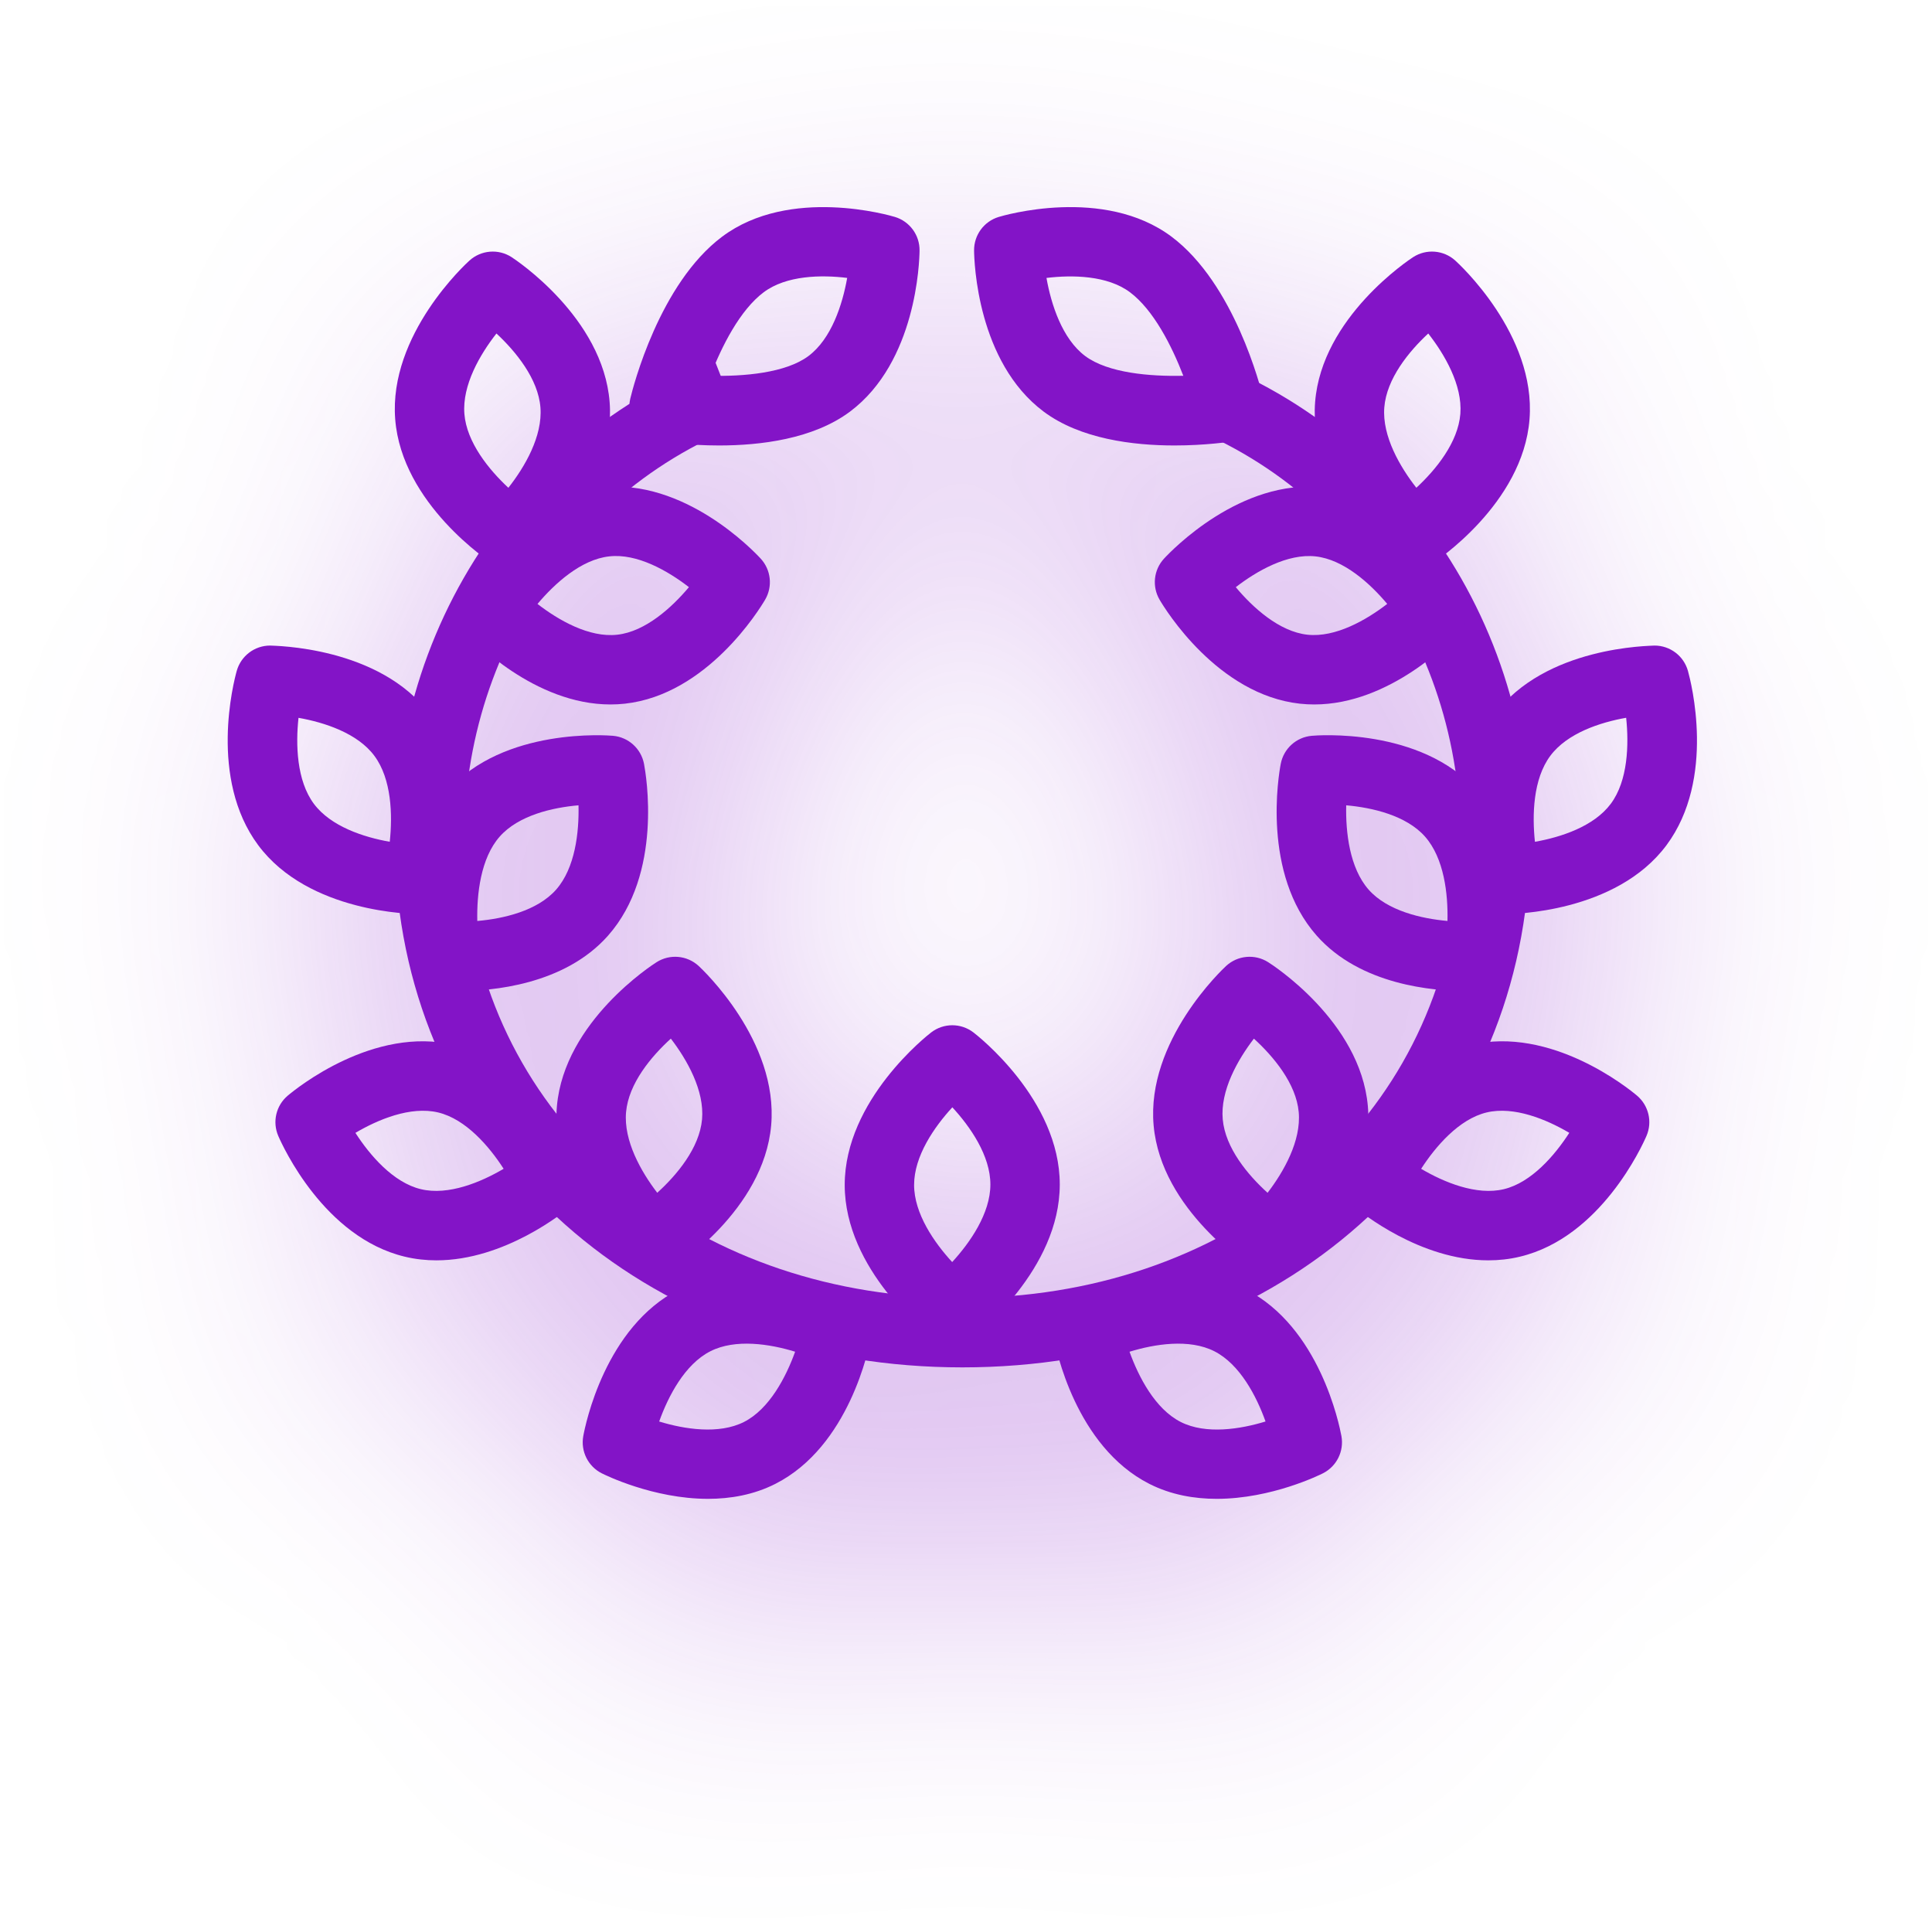
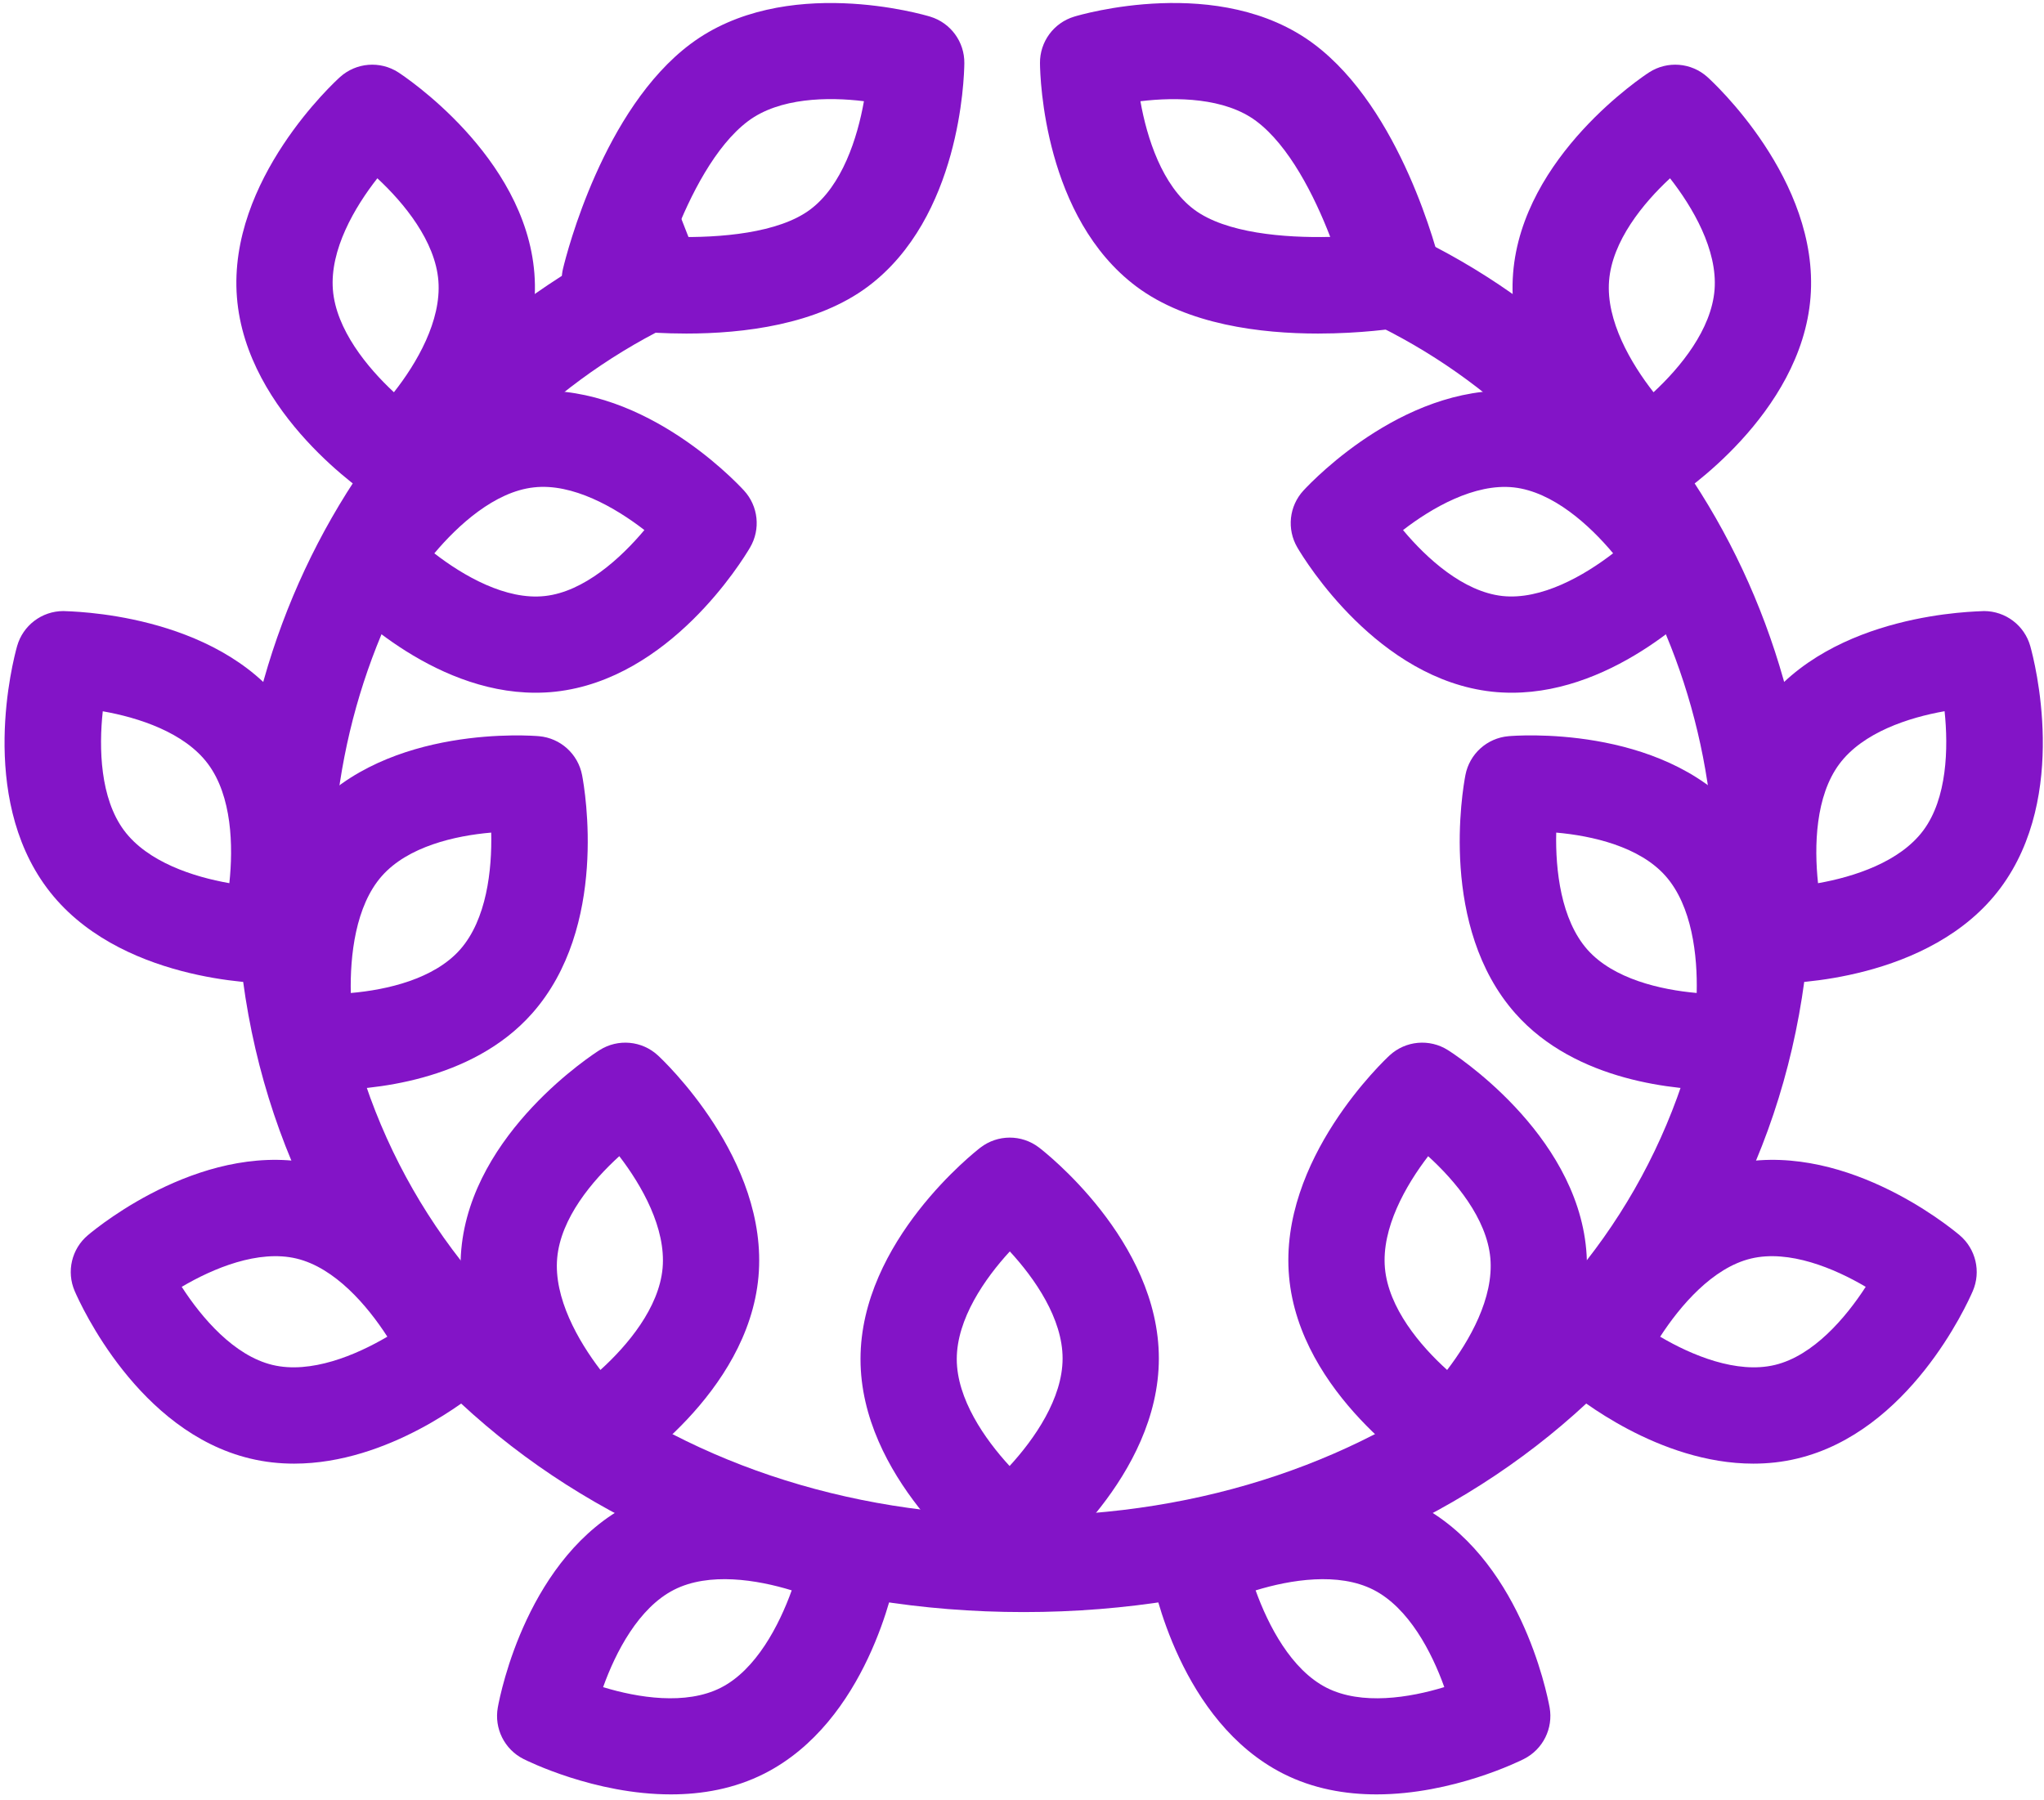
- <svg xmlns="http://www.w3.org/2000/svg" width="198" height="197" viewBox="0 0 198 197" fill="none">
-   <g opacity="0.4" filter="url(#filter0_f_217_1718)">
-     <path fill-rule="evenodd" clip-rule="evenodd" d="M66.32 162.383C66.576 162.53 70.974 165 75.952 165C77.971 165 80.086 164.595 82.06 163.462C84.008 162.342 85.541 160.696 86.74 158.896C89.513 154.733 93.999 151.529 99.001 151.529C104.004 151.529 108.489 154.733 111.263 158.897C112.462 160.696 113.994 162.342 115.942 163.462C117.915 164.595 120.032 165 122.05 165C127.029 165 131.426 162.53 131.68 162.383C132.923 161.674 133.604 160.122 133.357 158.574C133.249 157.909 132.587 154.168 130.705 150.415C128.996 147.003 129.318 141.98 132.21 139.49C134.305 137.686 137.38 137.521 139.849 138.768C141.82 139.763 144.176 140.562 146.665 140.562C147.61 140.562 148.576 140.448 149.545 140.182C156.839 138.203 160.598 128.871 161.002 127.811C161.551 126.372 161.201 124.694 160.143 123.682C159.777 123.335 158.026 121.722 155.511 120.32C151.843 118.277 148.446 113.661 149.264 109.542C149.781 106.939 151.893 104.845 154.42 104.036C157.323 103.108 160.628 101.349 162.818 98.017C167.31 91.183 165.034 81.272 164.761 80.163C164.382 78.627 163.145 77.567 161.736 77.565C161.726 77.566 161.71 77.567 161.688 77.568C161.661 77.57 161.626 77.571 161.583 77.573C161.152 77.592 159.928 77.647 158.325 77.944C153.665 78.808 147.027 76.688 145.035 72.388C143.845 69.817 144.413 66.826 146.156 64.593C148.161 62.025 150.117 58.513 150.403 54.369C151.002 45.684 143.97 38.414 143.668 38.108C142.614 37.032 141.05 36.89 139.857 37.762C139.518 38.011 131.571 43.925 130.972 52.617C130.93 53.217 130.218 53.569 129.736 53.211C128.765 52.489 127.765 51.808 126.737 51.169C126.203 50.836 125.811 50.319 125.639 49.714C124.576 45.981 122.177 39.24 117.961 35.668C111.813 30.46 102.678 33.511 102.297 33.644C100.957 34.103 100.05 35.504 100.064 37.085C100.075 38.237 100.35 48.494 106.363 53.586C109.698 56.409 114.503 57.061 118.23 57.061C119.518 57.061 120.677 56.983 121.603 56.89C122.284 56.822 122.974 56.95 123.556 57.308C125.818 58.701 124.949 62.38 122.719 63.823C119.71 65.769 117.656 68.194 117.278 68.657C116.337 69.809 116.177 71.518 116.879 72.871C117.393 73.862 122.134 82.595 129.593 83.521C130.031 83.576 130.467 83.6 130.896 83.6C133.342 83.6 135.623 82.768 137.577 81.661C139.327 80.67 141.67 81.232 142.212 83.168C142.922 85.704 139.657 87.9 137.092 87.308C133.721 86.53 130.883 86.788 130.67 86.811C129.268 86.949 128.121 88.122 127.857 89.684C127.664 90.815 126.13 100.915 131.114 107.289C133.037 109.748 135.584 111.158 138.031 111.957C140.003 112.601 141.361 114.628 140.592 116.553C139.406 119.519 137.943 122.303 136.234 124.877C136.096 125.085 135.769 124.991 135.749 124.742C135.064 116.055 127.054 110.245 126.713 110.006C125.51 109.145 123.948 109.306 122.904 110.397C122.609 110.707 115.649 118.072 116.337 126.745C116.509 128.919 117.139 130.913 117.993 132.684C119.544 135.9 119.141 140.042 115.812 141.335C111.343 143.072 107.829 137.587 107.83 132.792C107.834 124.071 100.318 117.477 99.999 117.202C98.867 116.225 97.301 116.228 96.174 117.209C95.855 117.486 88.342 124.119 88.34 132.83C88.34 133.097 88.347 133.361 88.361 133.624C88.579 137.859 85.304 142.626 81.382 141.012C78.513 139.832 78.126 136.229 79.6 133.499C80.662 131.532 81.475 129.259 81.674 126.745C82.357 118.07 75.402 110.707 75.105 110.397C74.061 109.306 72.497 109.145 71.296 110.006C70.956 110.245 62.947 116.055 62.259 124.742C62.239 124.994 61.908 125.089 61.768 124.879C60.059 122.305 58.596 119.522 57.41 116.557C56.64 114.63 57.999 112.602 59.972 111.958C62.42 111.159 64.968 109.749 66.891 107.289C71.876 100.915 70.341 90.815 70.151 89.684C69.884 88.122 68.738 86.949 67.338 86.811C67.124 86.79 64.284 86.531 60.912 87.31C58.346 87.903 55.078 85.705 55.788 83.168C56.331 81.231 58.675 80.668 60.425 81.66C62.38 82.768 64.661 83.6 67.107 83.6C67.536 83.6 67.972 83.576 68.412 83.521C75.868 82.595 80.608 73.862 81.124 72.871C81.828 71.518 81.664 69.809 80.727 68.657C80.338 68.18 78.178 65.62 75.023 63.647C72.877 62.305 72.037 58.817 74.181 57.472C74.681 57.158 75.269 57.022 75.859 57.042C76.213 57.054 76.581 57.061 76.96 57.061C80.686 57.061 85.491 56.409 88.826 53.586C94.838 48.494 95.112 38.237 95.123 37.085C95.139 35.504 94.23 34.103 92.892 33.644C92.507 33.511 83.374 30.463 77.228 35.668C71.541 40.487 69.16 51.071 68.906 52.261C68.896 52.309 68.887 52.357 68.879 52.406C68.836 52.653 68.713 52.882 68.511 53.03C68.43 53.089 68.349 53.149 68.268 53.209C67.786 53.567 67.076 53.216 67.035 52.617C66.433 43.925 58.485 38.011 58.148 37.762C56.955 36.89 55.393 37.032 54.337 38.108C54.035 38.414 47.002 45.684 47.602 54.369C47.888 58.511 49.842 62.021 51.846 64.589C53.59 66.823 54.157 69.816 52.966 72.388C50.974 76.691 44.334 78.816 39.673 77.946C38.023 77.638 36.775 77.587 36.383 77.571C36.32 77.568 36.28 77.567 36.262 77.565C34.856 77.567 33.619 78.629 33.24 80.163C32.965 81.272 30.691 91.183 35.185 98.017C37.374 101.348 40.678 103.107 43.58 104.036C46.108 104.845 48.22 106.94 48.738 109.544C49.556 113.662 46.16 118.278 42.493 120.322C39.98 121.723 38.23 123.335 37.866 123.682C36.803 124.694 36.455 126.372 37.004 127.811C37.411 128.871 41.167 138.203 48.46 140.182C49.43 140.448 50.394 140.562 51.342 140.562C53.83 140.562 56.185 139.764 58.156 138.768C60.624 137.522 63.698 137.688 65.793 139.491C68.686 141.981 69.007 147.004 67.297 150.415C65.415 154.168 64.753 157.909 64.646 158.574C64.398 160.124 65.08 161.674 66.32 162.383ZM79.212 157.121C75.39 159.309 72.023 153.074 75.479 150.344C75.698 150.171 75.926 150.015 76.162 149.879C79.978 147.684 83.345 153.925 79.893 156.657C79.674 156.83 79.447 156.986 79.212 157.121ZM78.039 49.907C77.479 49.93 76.979 49.572 76.796 49.043C76.695 48.753 76.699 48.437 76.812 48.151C77.842 45.545 79.259 42.834 80.997 41.362C84.322 38.546 88.582 43.899 85.745 47.206C85.53 47.457 85.301 47.688 85.057 47.894C83.403 49.295 80.624 49.802 78.039 49.907ZM68.525 125.373C68.88 120.885 75.662 121.439 75.422 125.935C75.419 125.995 75.415 126.055 75.41 126.115C75.052 130.601 68.269 130.044 68.513 125.55C68.516 125.491 68.52 125.432 68.525 125.373ZM51.497 125.408C47.141 124.233 45.264 131.547 49.49 133.127C49.635 133.181 49.78 133.228 49.927 133.268C54.282 134.451 56.161 127.13 51.934 125.549C51.79 125.495 51.644 125.448 51.497 125.408ZM57.073 97.139C59.746 93.722 64.866 97.967 62.734 101.745C62.567 102.041 62.384 102.32 62.181 102.579C59.51 105.993 54.395 101.752 56.52 97.974C56.686 97.678 56.87 97.398 57.073 97.139ZM45.716 88.865C43.335 85.238 37.907 89.012 39.76 92.934C39.899 93.228 40.054 93.509 40.228 93.774C42.616 97.4 48.042 93.628 46.184 89.703C46.045 89.409 45.89 89.129 45.716 88.865ZM67.725 76.453C63.183 77.033 62.266 69.237 66.778 68.459C66.85 68.447 66.923 68.436 66.996 68.427C71.536 67.838 72.456 75.647 67.943 76.421C67.87 76.433 67.798 76.444 67.725 76.453ZM53.871 53.817C53.868 53.765 53.865 53.714 53.862 53.663C53.649 49.162 60.458 48.674 60.763 53.17C60.767 53.221 60.77 53.273 60.773 53.325C60.986 57.828 54.183 58.313 53.871 53.817ZM122.52 150.341C125.979 153.071 122.611 159.312 118.789 157.121C118.555 156.987 118.33 156.833 118.113 156.661C114.654 153.933 118.023 147.684 121.843 149.879C122.077 150.014 122.303 150.169 122.52 150.341ZM129.486 125.373C129.13 120.888 122.342 121.444 122.588 125.936C122.591 125.996 122.595 126.055 122.6 126.115C122.956 130.605 129.743 130.046 129.498 125.549C129.494 125.49 129.491 125.431 129.486 125.373ZM94.629 132.832C94.629 128.295 101.545 128.253 101.542 132.79C101.542 137.321 94.626 137.364 94.629 132.832ZM146.069 125.551C141.849 127.136 143.727 134.451 148.078 133.268C148.226 133.228 148.374 133.18 148.52 133.125C152.74 131.54 150.864 124.231 146.512 125.408C146.363 125.448 146.215 125.496 146.069 125.551ZM141.485 97.975C143.616 101.749 138.494 105.993 135.824 102.579C135.622 102.319 135.438 102.039 135.271 101.744C133.144 97.969 138.261 93.726 140.93 97.139C141.134 97.399 141.318 97.678 141.485 97.975ZM158.24 92.932C160.087 89.01 154.669 85.244 152.285 88.865C152.111 89.13 151.954 89.411 151.815 89.706C149.961 93.628 155.387 97.399 157.771 93.774C157.945 93.509 158.101 93.227 158.24 92.932ZM130.276 76.453C130.203 76.444 130.13 76.433 130.057 76.421C125.544 75.645 126.463 67.868 131.007 68.427C131.08 68.436 131.152 68.447 131.224 68.459C135.736 69.232 134.82 77.007 130.276 76.453ZM110.13 47.894C113.655 50.874 117.913 45.056 114.654 41.788C114.503 41.636 114.349 41.494 114.192 41.362C110.869 38.546 106.608 43.901 109.443 47.207C109.658 47.457 109.887 47.688 110.13 47.894ZM137.241 53.17C137.549 48.674 144.352 49.16 144.142 53.661C144.14 53.713 144.137 53.765 144.133 53.817C143.823 58.314 137.017 57.824 137.232 53.321C137.235 53.271 137.238 53.22 137.241 53.17Z" fill="#8314C7" />
-   </g>
-   <path d="M67.555 145.662C70.12 146.446 73.664 147.015 76.247 145.707C78.862 144.379 80.564 141.08 81.488 138.51C78.926 137.723 75.38 137.152 72.799 138.465C70.179 139.795 68.482 143.071 67.555 145.662ZM72.561 153.586C66.932 153.586 61.959 151.116 61.67 150.969C60.266 150.26 59.496 148.71 59.776 147.16C59.982 146.027 62.011 135.965 69.579 132.125C77.305 128.195 86.971 132.992 87.374 133.198C88.779 133.909 89.55 135.46 89.268 137.01C89.062 138.143 87.035 148.203 79.469 152.048C77.236 153.181 74.844 153.586 72.561 153.586Z" fill="#8314C7" />
-   <path d="M68.751 106.428C66.743 108.251 64.425 111.019 64.162 113.959C63.899 116.898 65.71 120.074 67.357 122.224C69.365 120.406 71.683 117.637 71.949 114.701C72.21 111.754 70.413 108.594 68.751 106.428ZM66.916 130.615C66.044 130.615 65.179 130.298 64.506 129.674C64.169 129.364 56.302 122.001 57.077 113.328C57.855 104.641 66.912 98.831 67.296 98.591C68.654 97.731 70.422 97.892 71.603 98.983C71.939 99.293 79.804 106.656 79.031 115.331C78.254 124.016 69.199 129.826 68.811 130.068C68.227 130.435 67.571 130.615 66.916 130.615Z" fill="#8314C7" />
-   <path d="M36.425 116.084C37.904 118.379 40.291 121.171 43.131 121.854C45.952 122.532 49.287 121.138 51.615 119.766C50.136 117.471 47.746 114.676 44.907 113.994C42.084 113.32 38.751 114.712 36.425 116.084ZM44.731 129.147C43.66 129.147 42.569 129.034 41.472 128.768C33.225 126.789 28.978 117.457 28.518 116.397C27.897 114.958 28.29 113.28 29.492 112.268C30.367 111.531 38.303 105.093 46.566 107.079C54.815 109.061 59.062 118.395 59.52 119.455C60.141 120.894 59.748 122.57 58.548 123.582C57.79 124.222 51.721 129.147 44.731 129.147Z" fill="#8314C7" />
-   <path d="M59.288 82.52C56.621 82.748 53.142 83.544 51.212 85.725C49.257 87.936 48.853 91.632 48.915 94.372C51.584 94.142 55.062 93.343 56.989 91.165C58.949 88.946 59.354 85.277 59.288 82.52ZM47.04 101.552C46.09 101.552 45.483 101.5 45.383 101.49C43.8 101.353 42.501 100.182 42.202 98.62C41.984 97.489 40.249 87.389 45.886 81.015C51.651 74.499 62.369 75.357 62.82 75.397C64.403 75.535 65.7 76.708 66.001 78.27C66.216 79.401 67.952 89.501 62.315 95.875C57.832 100.945 50.354 101.552 47.04 101.552Z" fill="#8314C7" />
-   <path d="M30.592 73.556C30.296 76.294 30.398 79.982 32.163 82.36C33.903 84.697 37.298 85.794 39.943 86.257C40.239 83.516 40.137 79.828 38.369 77.451C36.634 75.113 33.216 74.018 30.592 73.556ZM42.849 93.659C42.325 93.659 31.637 93.569 26.46 86.603C21.378 79.769 23.95 69.858 24.261 68.749C24.69 67.215 26.088 66.153 27.679 66.151C28.072 66.184 38.874 66.213 44.075 73.208C49.157 80.041 46.583 89.954 46.274 91.061C45.843 92.595 44.447 93.657 42.854 93.659C42.852 93.659 42.849 93.659 42.849 93.659Z" fill="#8314C7" />
-   <path d="M55.087 61.886C57.228 63.546 60.383 65.364 63.258 65.039C66.147 64.724 68.866 62.239 70.604 60.165C68.463 58.508 65.303 56.683 62.433 57.013C59.544 57.33 56.827 59.812 55.087 61.886ZM62.559 72.186C54.779 72.186 48.464 65.603 47.732 64.809C46.67 63.657 46.485 61.946 47.279 60.594C47.865 59.604 53.222 50.869 61.658 49.942C70.127 49.022 77.181 56.399 77.961 57.243C79.021 58.395 79.206 60.104 78.409 61.457C77.826 62.448 72.467 71.18 64.035 72.107C63.538 72.162 63.044 72.186 62.559 72.186Z" fill="#8314C7" />
-   <path d="M72.8 38.505C76.199 38.585 80.52 38.23 82.857 36.48C85.216 34.714 86.342 31.19 86.823 28.478C84.166 28.151 80.587 28.21 78.266 29.948C75.848 31.759 73.98 35.444 72.8 38.505ZM73.701 45.647C70.529 45.647 68.047 45.279 67.486 45.187C66.509 45.03 65.641 44.473 65.094 43.648C64.544 42.823 64.364 41.811 64.594 40.846C64.88 39.657 67.573 29.073 74.004 24.254C80.954 19.049 91.282 22.097 91.718 22.23C93.23 22.689 94.259 24.09 94.24 25.671C94.228 26.823 93.918 37.08 87.119 42.172C83.348 44.995 77.915 45.647 73.701 45.647Z" fill="#8314C7" />
-   <path d="M50.877 34.173C49.196 36.316 47.362 39.454 47.592 42.403C47.822 45.337 50.126 48.148 52.1 49.983C53.785 47.843 55.615 44.704 55.386 41.755C55.16 38.821 52.852 36.007 50.877 34.173ZM52.482 58.379C51.813 58.379 51.14 58.192 50.548 57.808C50.168 57.559 41.18 51.647 40.502 42.955C39.824 34.27 47.777 27 48.118 26.694C49.313 25.618 51.078 25.476 52.427 26.348C52.809 26.597 61.797 32.511 62.478 41.203C63.153 49.888 55.201 57.158 54.864 57.464C54.191 58.071 53.34 58.379 52.482 58.379Z" fill="#8314C7" />
-   <path d="M98.626 140.115C68.335 140.115 44.617 120.918 40.947 93.428C37.669 68.893 50.953 45.668 73.251 36.952L75.839 43.575C56.604 51.096 45.152 71.209 47.995 92.49C51.18 116.343 71.999 133.004 98.626 133.004C125.252 133.004 146.071 116.343 149.254 92.49C152.096 71.209 140.647 51.096 121.41 43.575L124 36.952C146.298 45.668 159.582 68.893 156.304 93.428C152.634 120.918 128.917 140.115 98.626 140.115Z" fill="#8314C7" />
-   <path d="M121.002 145.707C123.589 147.018 127.127 146.446 129.697 145.659C128.772 143.073 127.073 139.797 124.456 138.465C121.872 137.152 118.329 137.723 115.759 138.513C116.688 141.094 118.383 144.375 121.002 145.707ZM124.691 153.586C122.408 153.586 120.014 153.181 117.783 152.048C110.217 148.203 108.191 138.143 107.984 137.01C107.7 135.46 108.47 133.909 109.876 133.198C110.284 132.992 119.948 128.202 127.675 132.125C135.241 135.965 137.268 146.027 137.477 147.16C137.756 148.708 136.986 150.26 135.58 150.969C135.293 151.116 130.32 153.586 124.691 153.586Z" fill="#8314C7" />
-   <path d="M128.505 106.43C126.846 108.594 125.047 111.752 125.312 114.701C125.576 117.635 127.891 120.406 129.906 122.226C131.563 120.065 133.362 116.905 133.099 113.959C132.836 111.026 130.499 108.244 128.505 106.43ZM130.34 130.615C129.688 130.615 129.029 130.435 128.446 130.068C128.062 129.826 119.005 124.016 118.23 115.331C117.452 106.658 125.322 99.293 125.656 98.983C126.837 97.892 128.603 97.731 129.963 98.591C130.349 98.831 139.407 104.641 140.182 113.328C140.957 122.001 133.09 129.364 132.753 129.674C132.08 130.298 131.215 130.615 130.34 130.615Z" fill="#8314C7" />
-   <path d="M97.6 113.466C95.755 115.471 93.681 118.458 93.681 121.418C93.679 124.36 95.758 127.342 97.583 129.323C99.425 127.318 101.499 124.331 101.499 121.375C101.501 118.424 99.441 115.461 97.6 113.466ZM97.585 137.733C96.825 137.733 96.064 137.489 95.426 137.003C95.066 136.728 86.566 130.129 86.57 121.416C86.573 112.705 95.068 106.072 95.428 105.795C96.704 104.814 98.474 104.811 99.754 105.788C100.115 106.063 108.615 112.657 108.61 121.378C108.608 130.087 100.112 136.719 99.754 136.996C99.117 137.487 98.349 137.733 97.585 137.733Z" fill="#8314C7" />
-   <path d="M145.644 119.768C147.967 121.138 151.305 122.532 154.123 121.854C156.958 121.174 159.357 118.362 160.829 116.082C158.506 114.712 155.168 113.32 152.352 113.994C149.517 114.674 147.121 117.485 145.644 119.768ZM152.525 129.147C145.535 129.147 139.467 124.222 138.709 123.582C137.509 122.57 137.116 120.894 137.737 119.455C138.194 118.395 142.444 109.061 150.691 107.079C158.954 105.093 166.89 111.531 167.767 112.268C168.964 113.28 169.36 114.958 168.739 116.397C168.281 117.457 164.031 126.789 155.782 128.768C154.687 129.034 153.594 129.147 152.525 129.147Z" fill="#8314C7" />
-   <path d="M140.267 91.165C142.189 93.338 145.69 94.137 148.343 94.37C148.409 91.615 148.004 87.944 146.041 85.725C144.119 83.551 140.618 82.752 137.965 82.52C137.901 85.274 138.309 88.946 140.267 91.165ZM150.215 101.552C146.904 101.552 139.423 100.945 134.941 95.875C129.304 89.501 131.039 79.401 131.257 78.27C131.556 76.708 132.852 75.535 134.438 75.397C134.886 75.354 145.607 74.496 151.37 81.015C157.006 87.389 155.269 97.489 155.053 98.62C154.754 100.182 153.455 101.353 151.872 101.49C151.772 101.5 151.166 101.552 150.215 101.552Z" fill="#8314C7" />
-   <path d="M166.656 73.551C164.015 74.016 160.621 75.113 158.881 77.451C157.113 79.826 157.013 83.516 157.307 86.259C159.948 85.794 163.344 84.699 165.084 82.36C166.848 79.989 166.943 76.277 166.656 73.551ZM154.401 93.659C152.801 93.657 151.405 92.595 150.976 91.061C150.665 89.954 148.093 80.041 153.173 73.208C158.376 66.213 169.088 66.194 169.569 66.151C171.162 66.153 172.56 67.213 172.989 68.749C173.298 69.858 175.872 79.769 170.792 86.603C165.613 93.569 154.927 93.659 154.401 93.659Z" fill="#8314C7" />
-   <path d="M126.649 60.168C128.394 62.258 131.098 64.721 133.992 65.039C136.87 65.349 140.037 63.527 142.168 61.882C140.421 59.796 137.716 57.33 134.82 57.013C131.94 56.7 128.775 58.523 126.649 60.168ZM134.694 72.186C134.208 72.186 133.715 72.162 133.22 72.107C124.786 71.18 119.424 62.448 118.843 61.457C118.049 60.104 118.229 58.395 119.294 57.243C120.074 56.399 127.161 49.025 135.595 49.942C144.028 50.869 149.39 59.604 149.973 60.594C150.767 61.946 150.583 63.657 149.521 64.809C148.788 65.603 142.476 72.186 134.694 72.186Z" fill="#8314C7" />
-   <path d="M111.211 36.48C113.548 38.227 117.864 38.585 121.271 38.505C120.09 35.444 118.222 31.759 115.805 29.948C113.489 28.212 109.891 28.158 107.248 28.48C107.726 31.187 108.852 34.712 111.211 36.48ZM120.37 45.647C116.155 45.647 110.723 44.995 106.951 42.172C100.151 37.08 99.84 26.823 99.828 25.671C99.812 24.09 100.838 22.689 102.353 22.23C102.784 22.097 113.114 19.046 120.067 24.254C126.497 29.073 129.19 39.657 129.477 40.846C129.707 41.811 129.529 42.823 128.977 43.648C128.432 44.473 127.564 45.03 126.585 45.187C126.023 45.279 123.542 45.647 120.37 45.647Z" fill="#8314C7" />
-   <path d="M146.373 34.173C144.384 36.017 142.097 38.814 141.869 41.755C141.639 44.697 143.486 47.852 145.154 49.983C147.145 48.141 149.433 45.344 149.663 42.403C149.89 39.459 148.044 36.306 146.373 34.173ZM144.773 58.379C143.917 58.379 143.064 58.071 142.391 57.464C142.054 57.158 134.101 49.888 134.779 41.203C135.457 32.511 144.443 26.597 144.827 26.348C146.176 25.476 147.944 25.618 149.137 26.694C149.478 27 157.431 34.27 156.753 42.955C156.075 51.647 147.089 57.559 146.705 57.808C146.114 58.192 145.441 58.379 144.773 58.379Z" fill="#8314C7" />
-   <defs>
-     <filter id="filter0_f_217_1718" x="0.422" y="0.636" width="197.156" height="196.364" filterUnits="userSpaceOnUse" color-interpolation-filters="sRGB">
-       <feFlood flood-opacity="0" result="BackgroundImageFix" />
-       <feBlend mode="normal" in="SourceGraphic" in2="BackgroundImageFix" result="shape" />
-       <feGaussianBlur stdDeviation="16" result="effect1_foregroundBlur_217_1718" />
-     </filter>
-   </defs>
+ <svg xmlns="http://www.w3.org/2000/svg" width="151" height="133" viewBox="0 0 151 133" fill="none">
+   <path d="M44.555 124.662C47.12 125.446 50.664 126.015 53.247 124.707C55.862 123.379 57.564 120.08 58.488 117.51C55.926 116.723 52.38 116.152 49.798 117.465C47.179 118.795 45.482 122.071 44.555 124.662ZM49.561 132.586C43.932 132.586 38.959 130.116 38.67 129.969C37.266 129.26 36.496 127.71 36.776 126.16C36.982 125.027 39.011 114.965 46.58 111.125C54.305 107.195 63.971 111.992 64.374 112.198C65.779 112.909 66.55 114.46 66.268 116.01C66.062 117.143 64.035 127.203 56.469 131.048C54.236 132.181 51.844 132.586 49.561 132.586Z" fill="#8314C7" />
+   <path d="M45.751 85.428C43.743 87.251 41.425 90.019 41.162 92.959C40.899 95.898 42.71 99.074 44.357 101.224C46.365 99.406 48.683 96.638 48.949 93.701C49.21 90.754 47.413 87.594 45.751 85.428ZM43.916 109.615C43.044 109.615 42.179 109.298 41.506 108.674C41.169 108.364 33.302 101.001 34.077 92.328C34.855 83.641 43.912 77.831 44.296 77.591C45.654 76.731 47.422 76.892 48.603 77.983C48.939 78.293 56.804 85.656 56.032 94.331C55.254 103.016 46.199 108.826 45.81 109.068C45.227 109.435 44.571 109.615 43.916 109.615Z" fill="#8314C7" />
+   <path d="M13.425 95.084C14.905 97.379 17.291 100.171 20.131 100.854C22.952 101.532 26.287 100.138 28.615 98.766C27.136 96.471 24.746 93.676 21.907 92.994C19.084 92.32 15.751 93.712 13.425 95.084ZM21.731 108.147C20.66 108.147 19.569 108.034 18.472 107.768C10.225 105.789 5.978 96.457 5.518 95.397C4.897 93.958 5.29 92.28 6.492 91.268C7.367 90.531 15.303 84.093 23.566 86.079C31.815 88.061 36.062 97.395 36.52 98.455C37.141 99.894 36.748 101.57 35.548 102.582C34.79 103.222 28.721 108.147 21.731 108.147Z" fill="#8314C7" />
+   <path d="M36.288 61.52C33.621 61.748 30.142 62.544 28.212 64.725C26.256 66.936 25.854 70.632 25.915 73.372C28.584 73.142 32.062 72.343 33.989 70.165C35.949 67.946 36.354 64.277 36.288 61.52ZM24.04 80.552C23.09 80.552 22.483 80.5 22.383 80.49C20.8 80.353 19.501 79.182 19.202 77.62C18.984 76.489 17.249 66.389 22.886 60.015C28.651 53.499 39.369 54.357 39.82 54.397C41.403 54.535 42.7 55.708 43.001 57.27C43.217 58.401 44.952 68.501 39.315 74.875C34.832 79.945 27.354 80.552 24.04 80.552Z" fill="#8314C7" />
+   <path d="M7.592 52.556C7.296 55.294 7.398 58.982 9.164 61.36C10.903 63.697 14.298 64.794 16.943 65.257C17.239 62.516 17.137 58.828 15.369 56.451C13.634 54.113 10.216 53.018 7.592 52.556ZM19.849 72.659C19.325 72.659 8.637 72.569 3.46 65.603C-1.622 58.769 0.95 48.858 1.261 47.749C1.69 46.215 3.088 45.153 4.679 45.151C5.072 45.184 15.874 45.213 21.075 52.208C26.157 59.041 23.582 68.954 23.274 70.061C22.843 71.595 21.447 72.657 19.854 72.659C19.852 72.659 19.849 72.659 19.849 72.659Z" fill="#8314C7" />
+   <path d="M32.087 40.886C34.228 42.546 37.383 44.364 40.258 44.039C43.147 43.724 45.866 41.239 47.604 39.165C45.463 37.508 42.303 35.683 39.433 36.013C36.544 36.33 33.827 38.812 32.087 40.886ZM39.559 51.185C31.779 51.185 25.464 44.603 24.732 43.809C23.67 42.657 23.485 40.946 24.279 39.594C24.865 38.604 30.222 29.869 38.658 28.942C47.127 28.022 54.181 35.399 54.961 36.243C56.021 37.395 56.206 39.104 55.409 40.457C54.826 41.448 49.467 50.181 41.035 51.107C40.538 51.162 40.044 51.185 39.559 51.185Z" fill="#8314C7" />
+   <path d="M49.8 17.505C53.199 17.585 57.52 17.23 59.857 15.48C62.216 13.714 63.342 10.19 63.823 7.478C61.166 7.151 57.587 7.21 55.266 8.948C52.848 10.758 50.98 14.444 49.8 17.505ZM50.701 24.646C47.529 24.646 45.047 24.279 44.486 24.187C43.509 24.03 42.641 23.473 42.094 22.648C41.544 21.823 41.364 20.811 41.594 19.846C41.88 18.657 44.573 8.073 51.004 3.254C57.954 -1.951 68.282 1.097 68.718 1.23C70.23 1.689 71.259 3.09 71.24 4.671C71.228 5.823 70.918 16.08 64.119 21.172C60.348 23.995 54.915 24.646 50.701 24.646Z" fill="#8314C7" />
+   <path d="M27.877 13.173C26.196 15.316 24.362 18.454 24.592 21.403C24.822 24.337 27.126 27.148 29.1 28.983C30.785 26.843 32.615 23.704 32.386 20.756C32.16 17.821 29.852 15.007 27.877 13.173ZM29.482 37.379C28.813 37.379 28.14 37.192 27.548 36.808C27.168 36.559 18.18 30.647 17.502 21.955C16.824 13.27 24.777 6 25.118 5.694C26.313 4.618 28.078 4.476 29.427 5.348C29.809 5.597 38.797 11.511 39.478 20.203C40.153 28.888 32.201 36.158 31.864 36.464C31.191 37.071 30.34 37.379 29.482 37.379Z" fill="#8314C7" />
+   <path d="M75.626 119.115C45.335 119.115 21.617 99.918 17.947 72.428C14.669 47.893 27.953 24.668 50.251 15.952L52.839 22.575C33.604 30.096 22.152 50.209 24.994 71.49C28.18 95.343 48.999 112.004 75.626 112.004C102.252 112.004 123.071 95.343 126.254 71.49C129.096 50.209 117.647 30.096 98.41 22.575L101 15.952C123.298 24.668 136.582 47.893 133.304 72.428C129.634 99.918 105.917 119.115 75.626 119.115Z" fill="#8314C7" />
+   <path d="M98.002 124.707C100.589 126.018 104.127 125.446 106.697 124.659C105.772 122.073 104.073 118.797 101.456 117.465C98.872 116.152 95.329 116.723 92.759 117.513C93.688 120.094 95.383 123.375 98.002 124.707ZM101.691 132.586C99.408 132.586 97.014 132.181 94.784 131.048C87.217 127.203 85.191 117.143 84.984 116.01C84.7 114.46 85.47 112.909 86.876 112.198C87.284 111.992 96.948 107.202 104.675 111.125C112.241 114.965 114.268 125.027 114.477 126.16C114.756 127.708 113.986 129.26 112.58 129.969C112.293 130.116 107.32 132.586 101.691 132.586Z" fill="#8314C7" />
+   <path d="M105.505 85.43C103.846 87.594 102.047 90.752 102.312 93.701C102.576 96.635 104.891 99.406 106.906 101.226C108.563 99.065 110.362 95.905 110.099 92.959C109.836 90.026 107.499 87.244 105.505 85.43ZM107.34 109.615C106.688 109.615 106.029 109.435 105.446 109.068C105.062 108.826 96.005 103.016 95.23 94.331C94.452 85.658 102.322 78.293 102.656 77.983C103.837 76.892 105.603 76.731 106.963 77.591C107.349 77.831 116.407 83.641 117.182 92.328C117.957 101.001 110.09 108.364 109.753 108.674C109.08 109.298 108.215 109.615 107.34 109.615Z" fill="#8314C7" />
+   <path d="M74.6 92.466C72.755 94.471 70.681 97.458 70.681 100.418C70.679 103.36 72.758 106.342 74.583 108.323C76.425 106.318 78.499 103.331 78.499 100.375C78.501 97.424 76.441 94.461 74.6 92.466ZM74.585 116.733C73.825 116.733 73.064 116.489 72.426 116.003C72.066 115.728 63.566 109.129 63.57 100.416C63.573 91.705 72.068 85.072 72.428 84.795C73.704 83.814 75.474 83.811 76.754 84.788C77.115 85.063 85.615 91.657 85.61 100.378C85.608 109.087 77.112 115.719 76.754 115.996C76.117 116.487 75.349 116.733 74.585 116.733Z" fill="#8314C7" />
+   <path d="M122.644 98.768C124.967 100.138 128.305 101.532 131.123 100.854C133.958 100.174 136.357 97.362 137.829 95.082C135.506 93.712 132.168 92.32 129.352 92.994C126.517 93.674 124.121 96.485 122.644 98.768ZM129.525 108.147C122.535 108.147 116.467 103.222 115.709 102.582C114.509 101.57 114.116 99.894 114.737 98.455C115.194 97.395 119.444 88.061 127.691 86.079C135.954 84.093 143.89 90.531 144.767 91.268C145.964 92.28 146.36 93.958 145.739 95.397C145.281 96.457 141.031 105.789 132.782 107.768C131.687 108.034 130.594 108.147 129.525 108.147Z" fill="#8314C7" />
+   <path d="M117.267 70.165C119.189 72.338 122.69 73.137 125.343 73.37C125.409 70.615 125.004 66.944 123.041 64.725C121.119 62.551 117.618 61.752 114.965 61.52C114.901 64.274 115.309 67.946 117.267 70.165ZM127.215 80.552C123.904 80.552 116.423 79.945 111.941 74.875C106.304 68.501 108.039 58.401 108.257 57.27C108.556 55.708 109.852 54.535 111.438 54.397C111.886 54.354 122.607 53.496 128.37 60.015C134.006 66.389 132.269 76.489 132.053 77.62C131.754 79.182 130.455 80.353 128.872 80.49C128.772 80.5 128.166 80.552 127.215 80.552Z" fill="#8314C7" />
+   <path d="M143.656 52.551C141.015 53.016 137.621 54.113 135.881 56.451C134.113 58.826 134.013 62.516 134.307 65.259C136.948 64.794 140.344 63.699 142.084 61.36C143.848 58.989 143.943 55.277 143.656 52.551ZM131.401 72.659C129.801 72.657 128.405 71.595 127.976 70.061C127.665 68.954 125.093 59.041 130.173 52.208C135.376 45.213 146.088 45.194 146.569 45.151C148.162 45.153 149.56 46.213 149.989 47.749C150.298 48.858 152.872 58.769 147.792 65.603C142.613 72.569 131.927 72.659 131.401 72.659Z" fill="#8314C7" />
+   <path d="M103.649 39.168C105.394 41.258 108.098 43.721 110.992 44.039C113.87 44.349 117.037 42.527 119.168 40.882C117.421 38.796 114.716 36.33 111.82 36.013C108.94 35.7 105.775 37.523 103.649 39.168ZM111.694 51.185C111.208 51.185 110.715 51.162 110.22 51.107C101.786 50.181 96.424 41.448 95.843 40.457C95.049 39.104 95.229 37.395 96.294 36.243C97.073 35.399 104.161 28.025 112.595 28.942C121.028 29.869 126.39 38.604 126.973 39.594C127.767 40.946 127.583 42.657 126.521 43.809C125.788 44.603 119.476 51.185 111.694 51.185Z" fill="#8314C7" />
+   <path d="M88.211 15.48C90.548 17.227 94.865 17.585 98.271 17.505C97.09 14.444 95.222 10.758 92.805 8.948C90.489 7.212 86.891 7.158 84.248 7.48C84.726 10.187 85.852 13.712 88.211 15.48ZM97.37 24.646C93.156 24.646 87.723 23.995 83.951 21.172C77.151 16.08 76.84 5.823 76.828 4.671C76.812 3.09 77.838 1.689 79.353 1.23C79.784 1.097 90.114 -1.954 97.067 3.254C103.497 8.073 106.19 18.657 106.477 19.846C106.707 20.811 106.529 21.823 105.977 22.648C105.432 23.473 104.564 24.03 103.585 24.187C103.023 24.279 100.542 24.646 97.37 24.646Z" fill="#8314C7" />
+   <path d="M123.373 13.173C121.384 15.017 119.097 17.814 118.869 20.756C118.639 23.697 120.486 26.852 122.154 28.983C124.145 27.141 126.433 24.344 126.663 21.403C126.89 18.459 125.044 15.306 123.373 13.173ZM121.773 37.379C120.917 37.379 120.064 37.071 119.391 36.464C119.054 36.158 111.101 28.888 111.779 20.203C112.457 11.511 121.443 5.597 121.827 5.348C123.176 4.476 124.944 4.618 126.137 5.694C126.478 6 134.431 13.27 133.753 21.955C133.075 30.647 124.089 36.559 123.705 36.808C123.114 37.192 122.441 37.379 121.773 37.379Z" fill="#8314C7" />
</svg>
